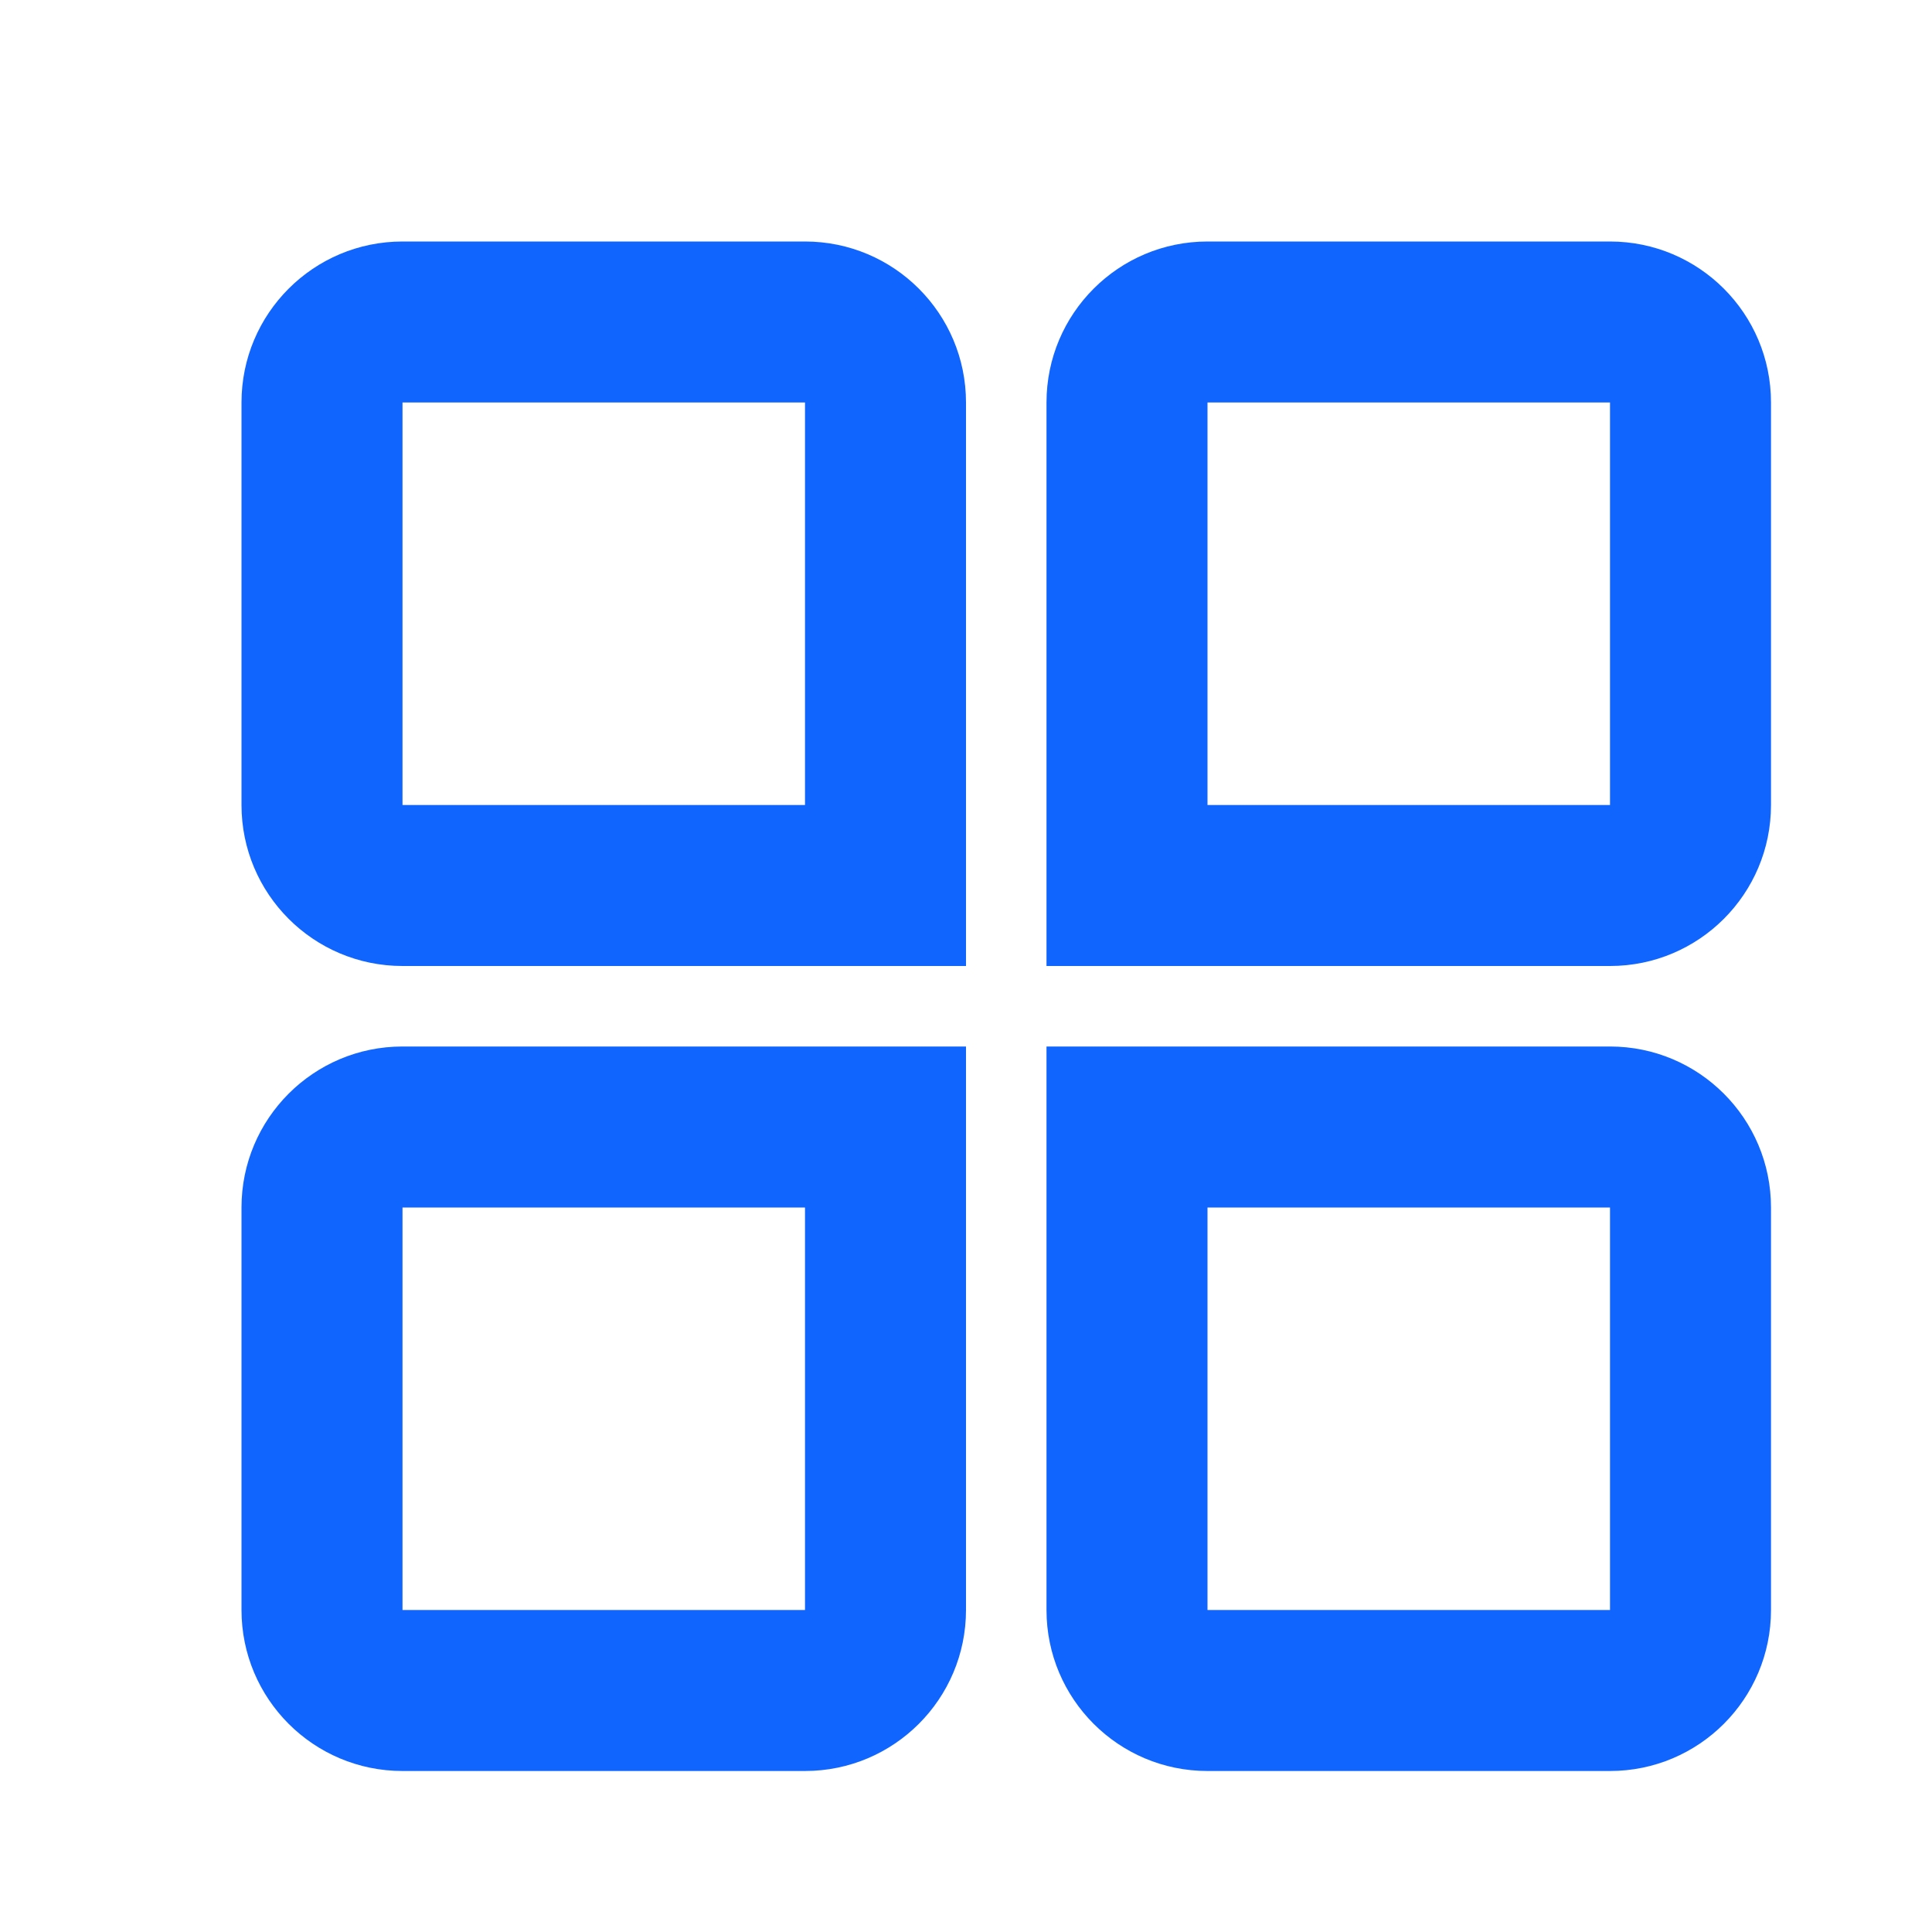
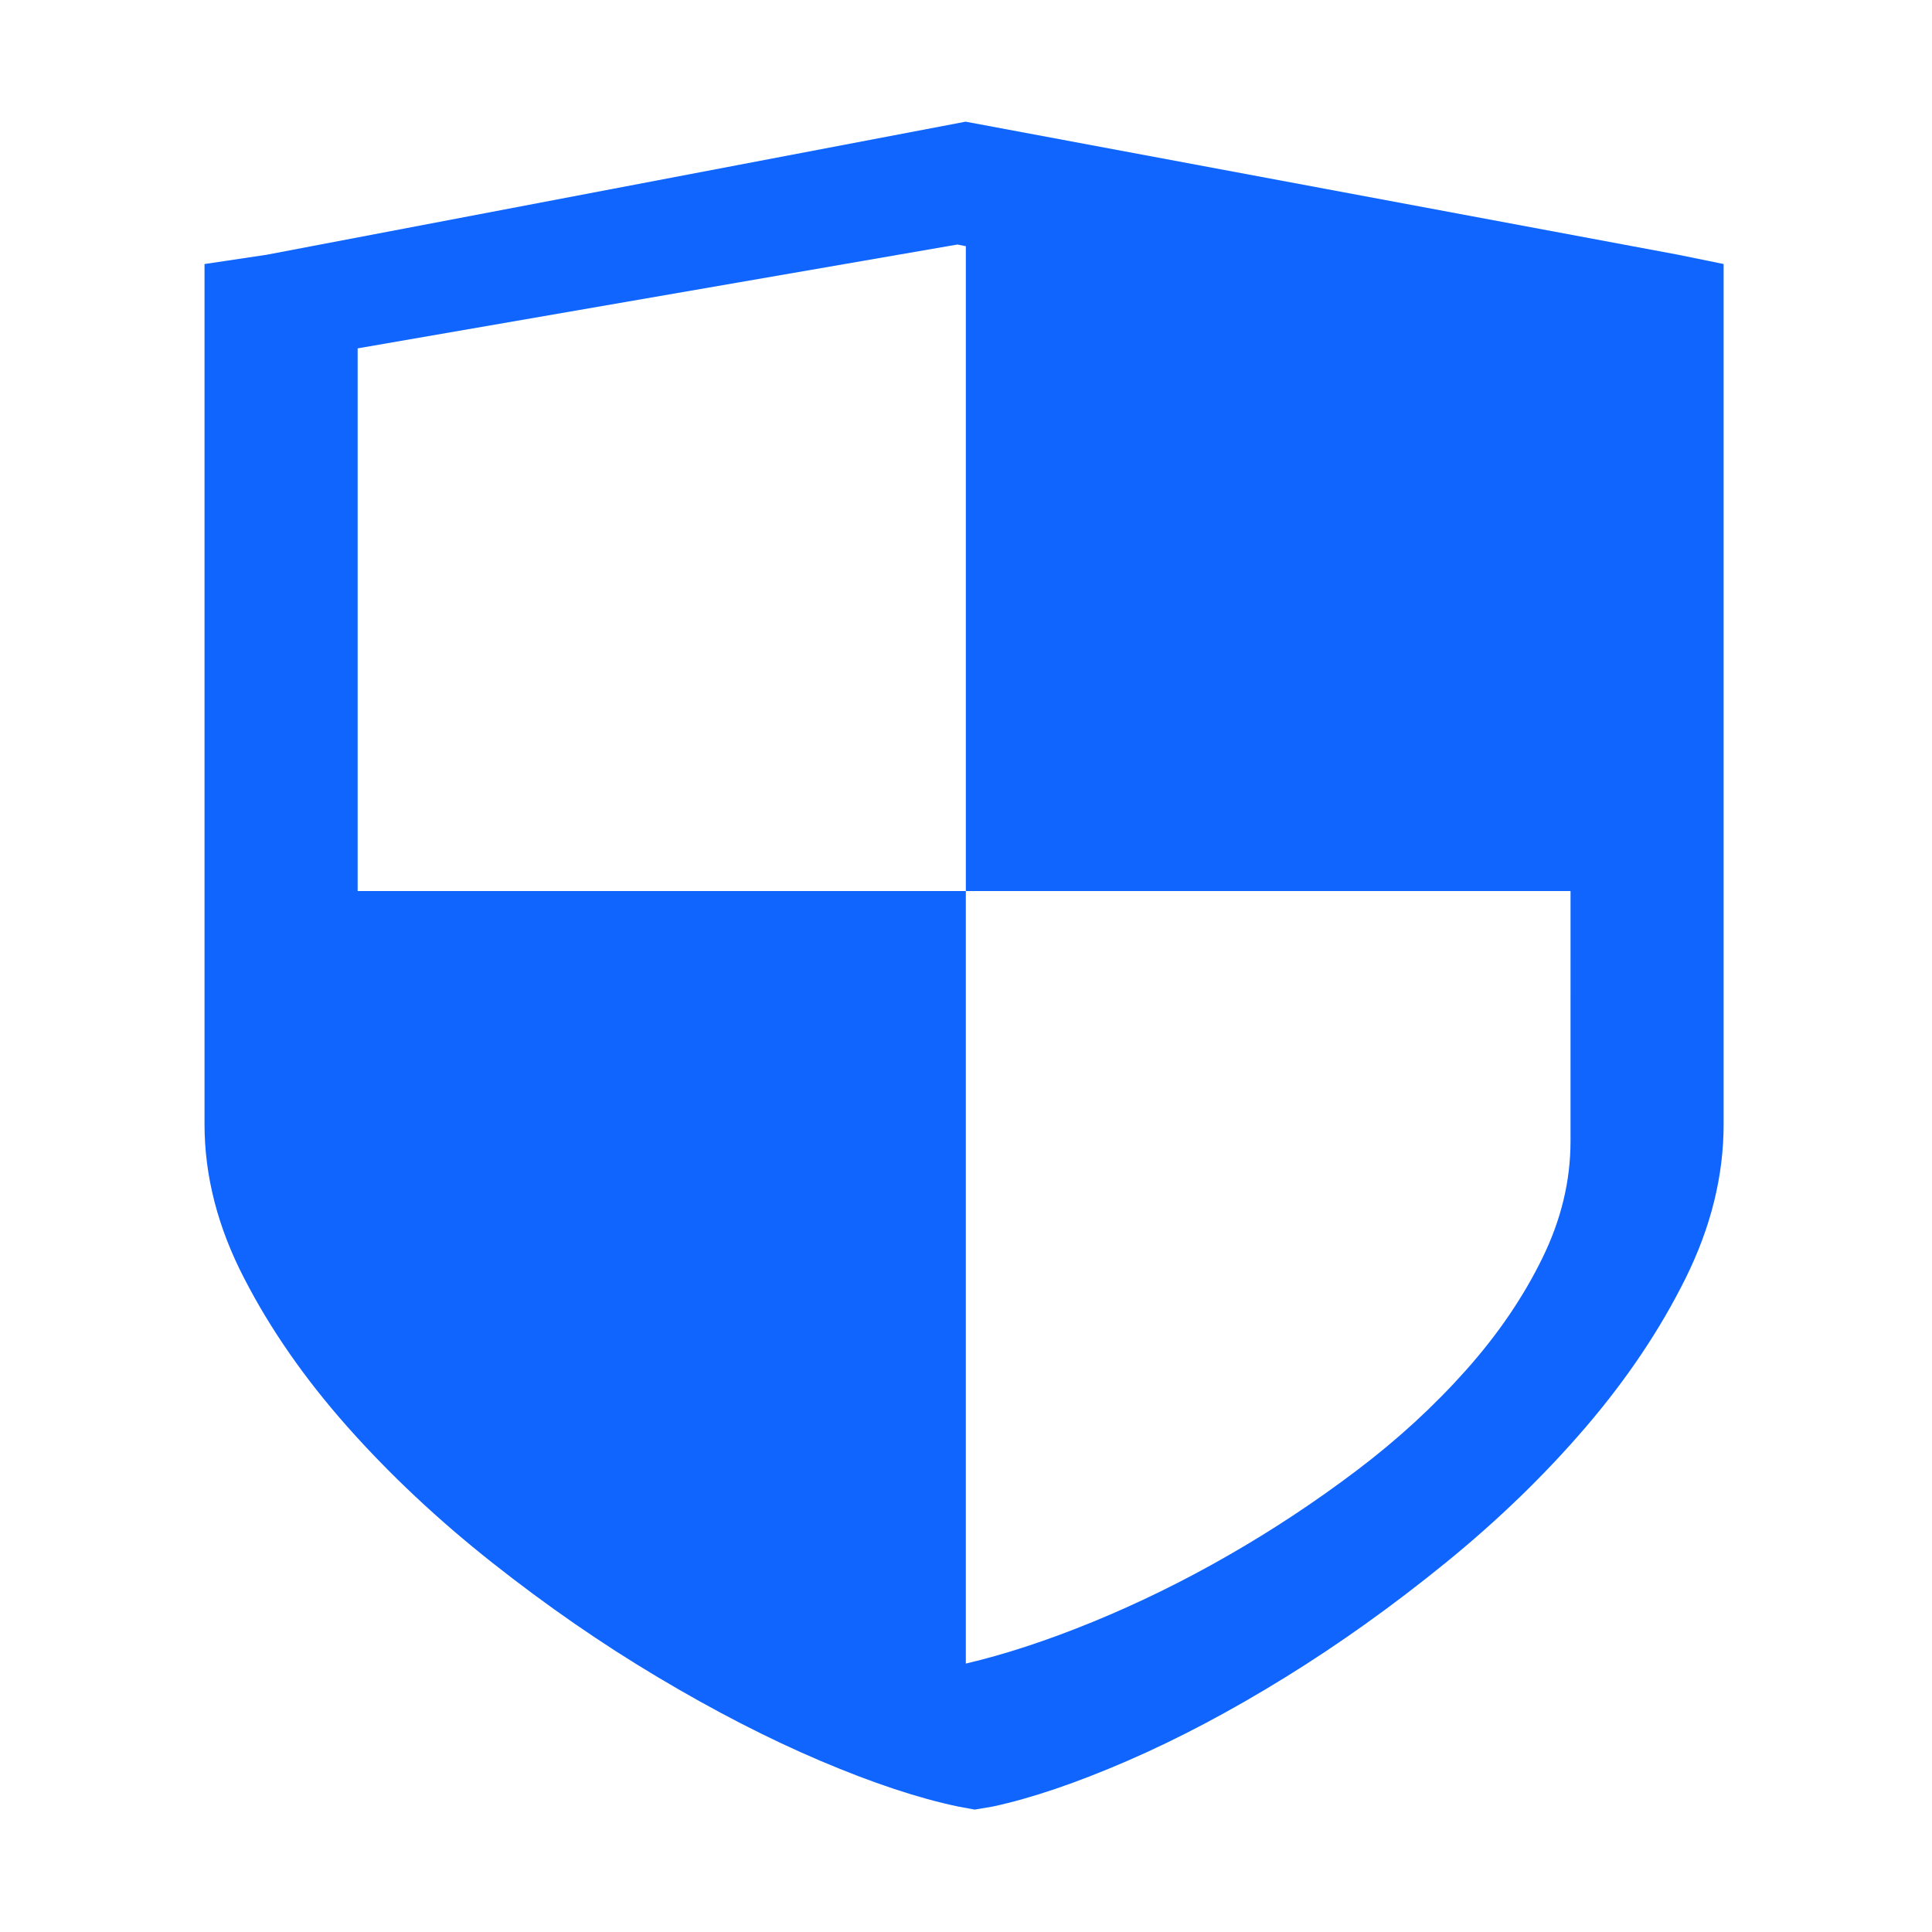
- <svg xmlns="http://www.w3.org/2000/svg" t="1720669105793" class="icon" viewBox="0 0 1024 1024" version="1.1" p-id="9198" width="200" height="200">
-   <path d="M426.667 213.333v213.333H213.333V213.333h213.333m0-85.333H213.333a85.333 85.333 0 0 0-85.333 85.333v213.333a85.333 85.333 0 0 0 85.333 85.333h298.667V213.333a85.333 85.333 0 0 0-85.333-85.333zM853.333 213.333v213.333h-213.333V213.333h213.333m0-85.333h-213.333a85.333 85.333 0 0 0-85.333 85.333v298.667h298.667a85.333 85.333 0 0 0 85.333-85.333V213.333a85.333 85.333 0 0 0-85.333-85.333zM426.667 640v213.333H213.333v-213.333h213.333m85.333-85.333H213.333a85.333 85.333 0 0 0-85.333 85.333v213.333a85.333 85.333 0 0 0 85.333 85.333h213.333a85.333 85.333 0 0 0 85.333-85.333v-298.667zM853.333 640v213.333h-213.333v-213.333h213.333m0-85.333h-298.667v298.667a85.333 85.333 0 0 0 85.333 85.333h213.333a85.333 85.333 0 0 0 85.333-85.333v-213.333a85.333 85.333 0 0 0-85.333-85.333z" fill="#1065fe" p-id="9199" />
+ <svg xmlns="http://www.w3.org/2000/svg" t="1720668629306" class="icon" viewBox="0 0 1024 1024" version="1.1" p-id="2429" width="200" height="200">
+   <path d="M889.42 135.01L511.8 64.49l-370.39 70.52-33.01 4.94v455.92c0 27.34 6.96 54.53 20.97 81.56 13.93 27.12 32.17 53.29 54.71 78.73 22.54 25.4 48.19 49.48 76.89 72.15 28.74 22.72 57.97 42.95 87.76 60.68 29.79 17.77 58.49 32.56 86.15 44.31 27.66 11.75 51.93 19.8 72.87 24.19l8.85 1.63 9.67-1.63c20.4-4.4 44.16-12.45 71.25-24.19 27.1-11.75 54.99-26.53 83.74-44.31 28.71-17.73 57.01-37.96 84.95-60.68 27.9-22.67 52.73-46.75 74.48-72.15 21.74-25.44 39.3-51.62 52.74-78.73 13.4-27.03 20.13-54.22 20.13-81.56V139.94l-24.14-4.93z m-57.01 469.84c0 21.04-4.99 41.81-15.06 62.24-10.03 20.46-23.43 40.14-40.26 59.04-16.86 18.95-36.15 36.72-58.01 53.25s-44.56 31.55-68.2 45.09c-23.59 13.54-47.5 25.25-71.7 35.17-24.23 9.91-46.66 17.26-67.27 22.09V472.28H189.56V184.64l317.89-55.04 4.47 0.89v341.79h320.5l-0.01 132.57z m0 0" p-id="2430" fill="#1065fe" />
</svg>
